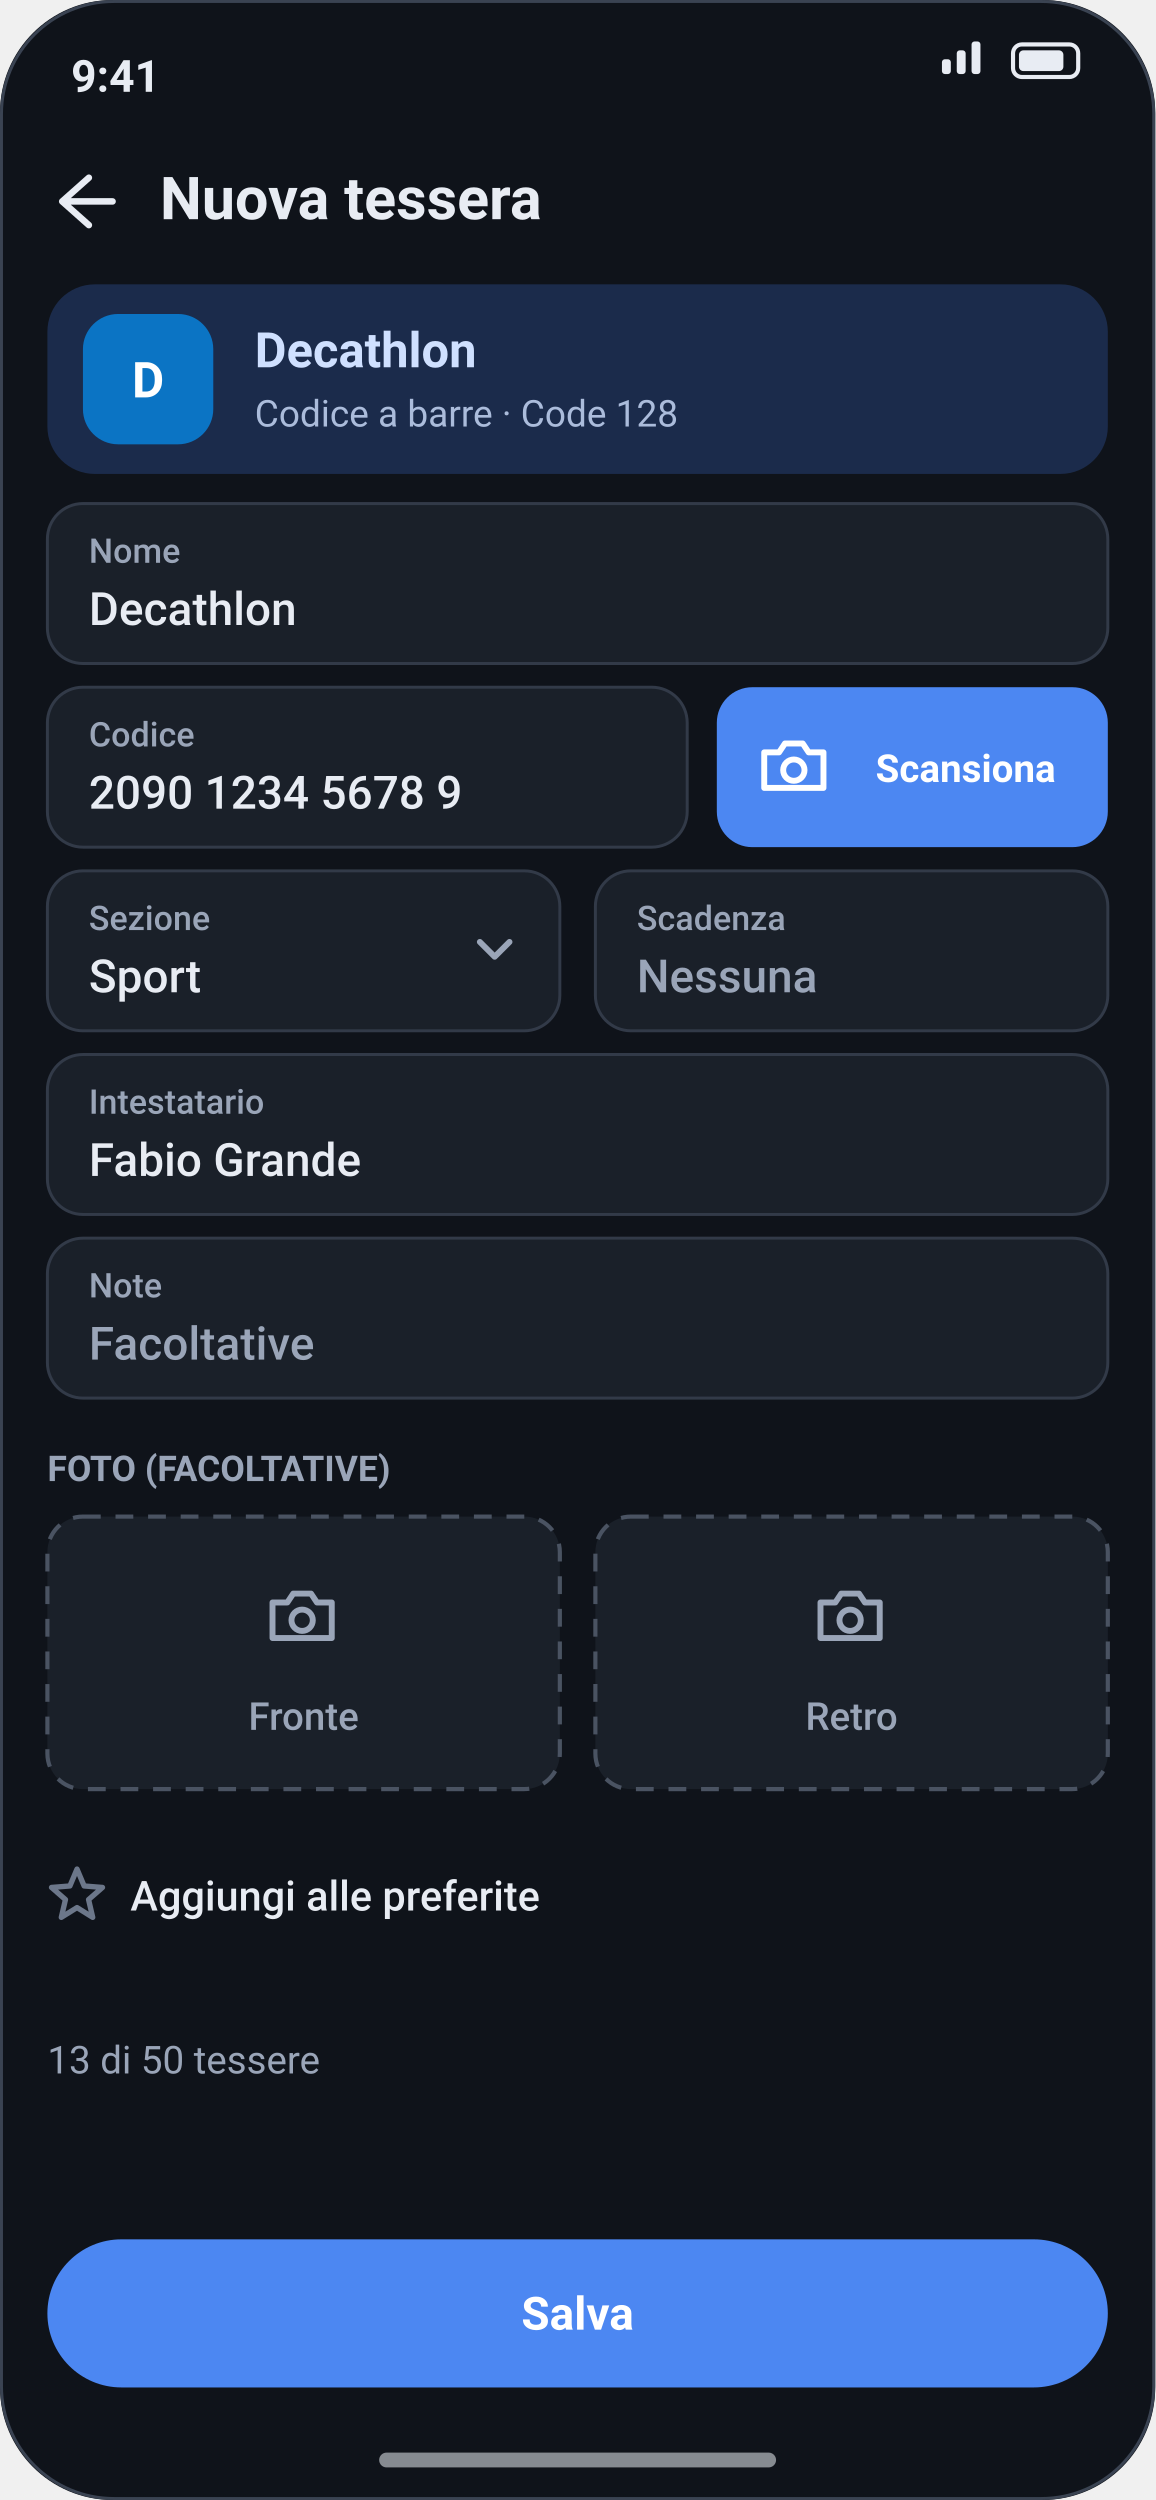
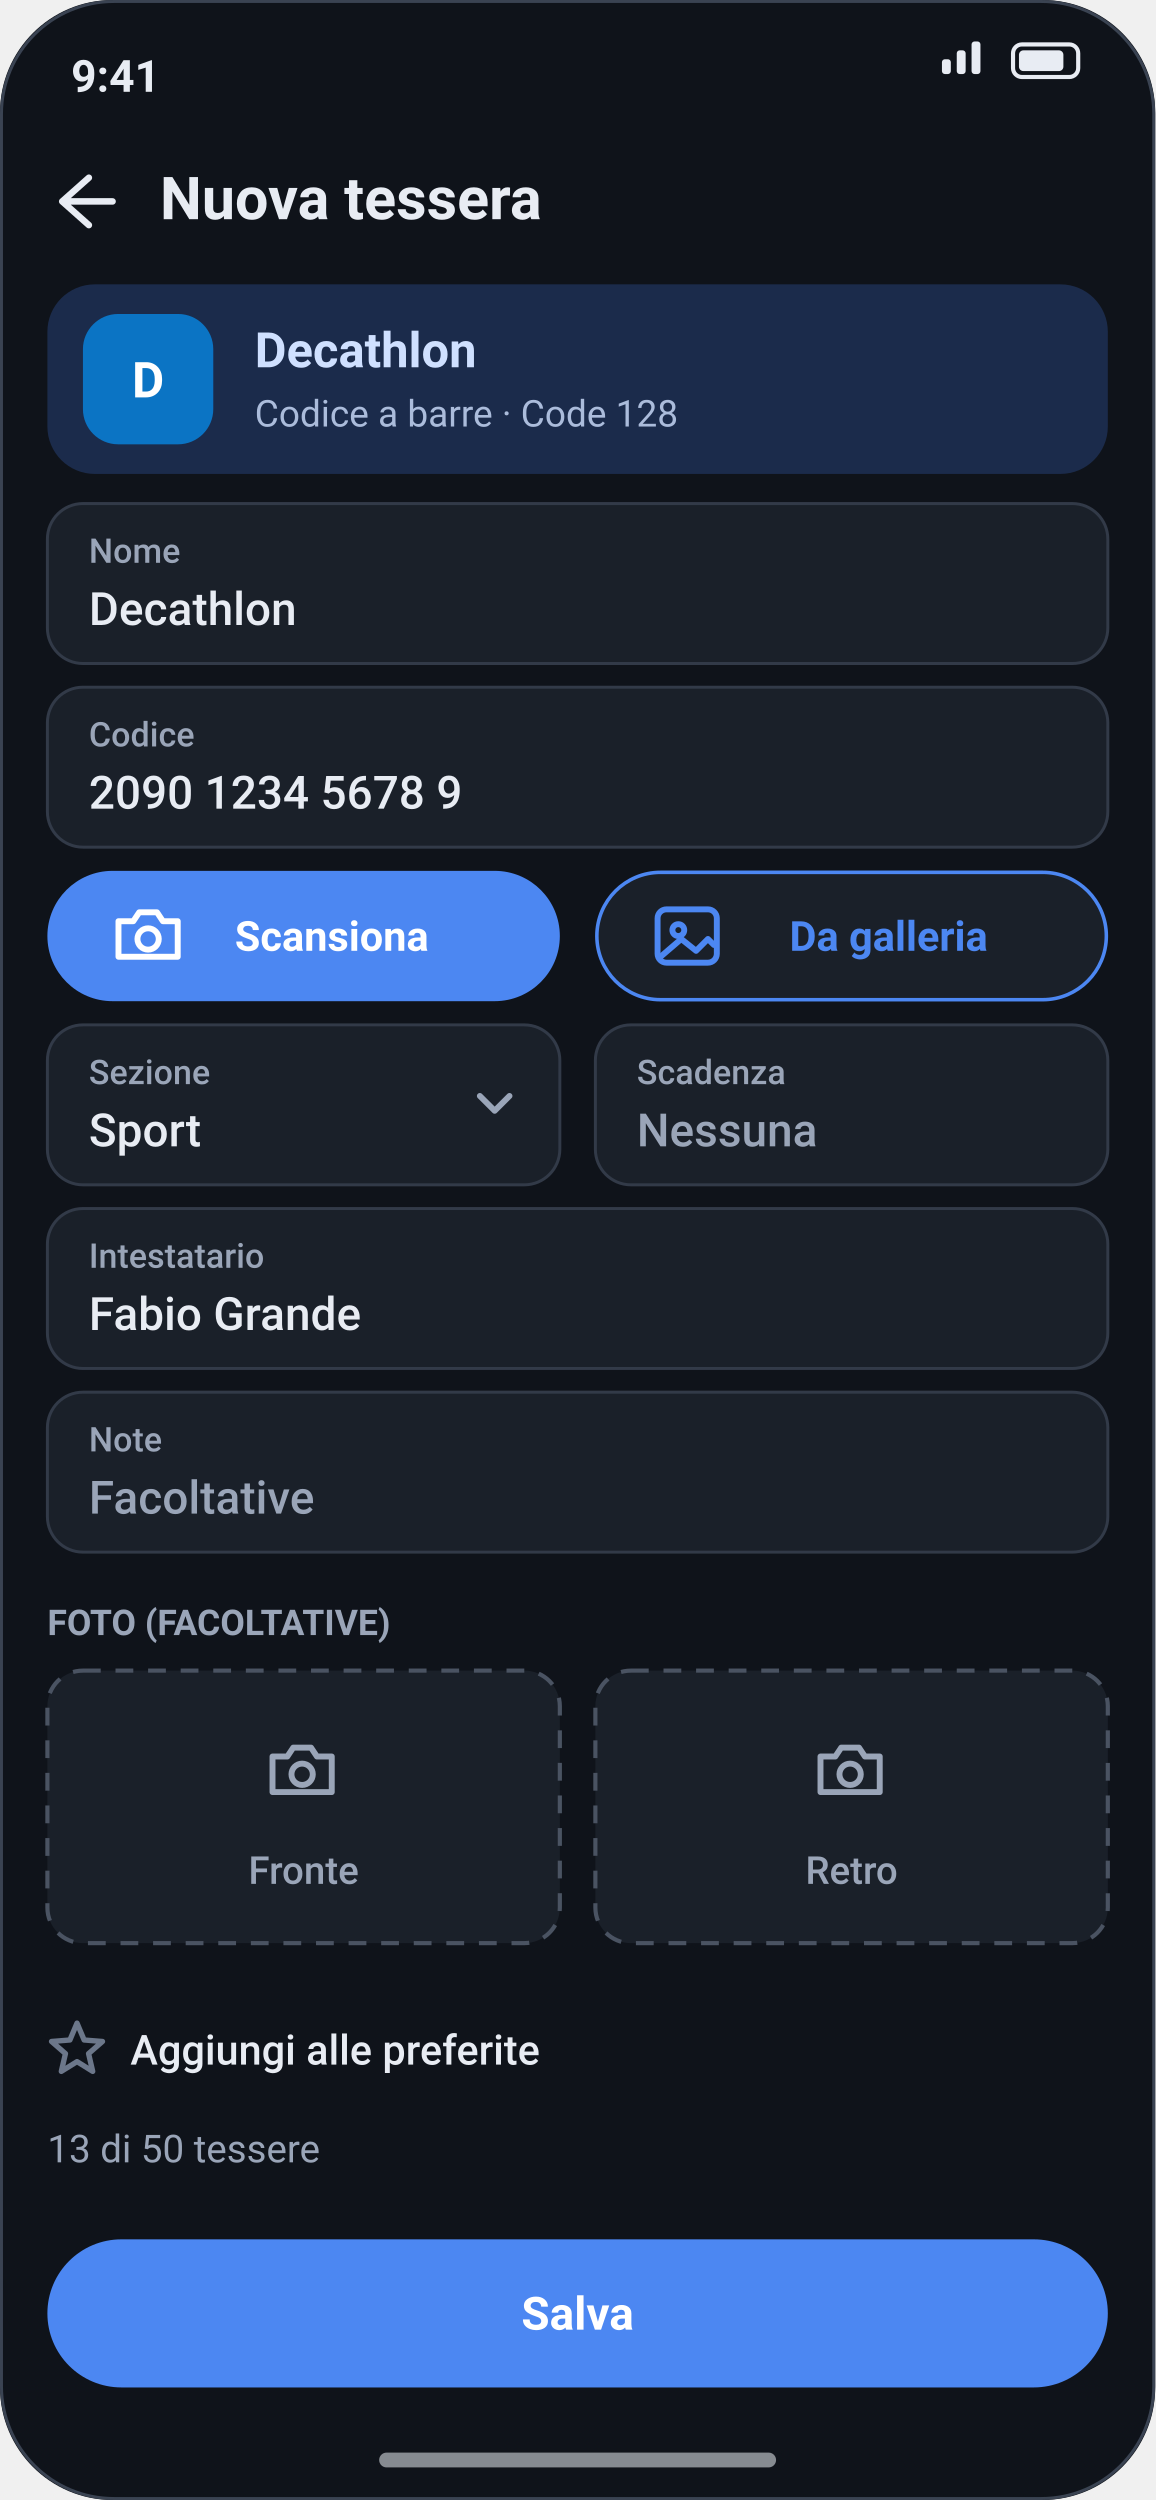
<svg xmlns="http://www.w3.org/2000/svg" viewBox="0 0 390 844" width="390" height="844" font-family="Roboto, Inter, 'Helvetica Neue', Arial, sans-serif">
  <defs>
    <clipPath id="s">
      <rect width="390" height="844" rx="38" />
    </clipPath>
  </defs>
  <g clip-path="url(#s)">
    <rect x="0" y="0" width="390" height="844" rx="0" fill="#0F131A" opacity="1" />
    <path d="M30 60 L21 68 L30 76 M21 68 H38" fill="none" stroke="#E8ECF3" stroke-width="2.2" stroke-linecap="round" stroke-linejoin="round" />
    <text x="54" y="74" font-size="20" font-weight="600" fill="#E8ECF3" text-anchor="start" opacity="1">Nuova tessera</text>
    <rect x="16" y="96" width="358" height="64" rx="16" fill="#1B2B4B" opacity="1" />
    <rect x="28" y="106" width="44" height="44" rx="11.88" fill="#0B74C4" opacity="1" />
    <text x="50.0" y="134.16" font-size="16.72" font-weight="700" fill="#fff" text-anchor="middle" opacity="1">D</text>
    <text x="86" y="124" font-size="16.5" font-weight="600" fill="#CFE0FF" text-anchor="start" opacity="1">Decathlon</text>
    <text x="86" y="144" font-size="12.5" font-weight="400" fill="#CFE0FF" text-anchor="start" opacity="0.8">Codice a barre · Code 128</text>
    <rect x="16" y="170" width="358" height="54" rx="12" fill="#1A2029" stroke="#323A48" stroke-width="1" opacity="1" />
    <text x="30" y="190" font-size="11.5" font-weight="500" fill="#9AA5B8" text-anchor="start" opacity="1">Nome</text>
    <text x="30" y="211" font-size="15.5" font-weight="500" fill="#E8ECF3" text-anchor="start" opacity="1">Decathlon</text>
-     <rect x="16" y="232" width="216" height="54" rx="12" fill="#1A2029" stroke="#323A48" stroke-width="1" opacity="1" />
+     <rect x="16" y="232" width="358" height="54" rx="12" fill="#1A2029" stroke="#323A48" stroke-width="1" opacity="1" />
    <text x="30" y="252" font-size="11.5" font-weight="500" fill="#9AA5B8" text-anchor="start" opacity="1">Codice</text>
    <text x="30" y="273" font-size="15.5" font-weight="500" fill="#E8ECF3" text-anchor="start" opacity="1">2090 1234 5678 9</text>
-     <rect x="242" y="232" width="132" height="54" rx="12" fill="#4C87F2" opacity="1" />
+     <rect x="16" y="294" width="173" height="44" rx="22" fill="#4C87F2" opacity="1" />
    <g fill="none" stroke="#fff" stroke-width="2" stroke-linejoin="round">
-       <path d="M258 254 H263 L265 251 H271 L273 254 H278 V266 H258 Z" />
-       <circle cx="268" cy="260" r="3.6" />
+       <path d="M40 311 H45 L47 308 H53 L55 311 H60 V323 H40 Z" />
+       <circle cx="50" cy="317" r="3.6" />
    </g>
-     <text x="326" y="264" font-size="13" font-weight="600" fill="#fff" text-anchor="middle" opacity="1">Scansiona</text>
-     <rect x="16" y="294" width="173" height="54" rx="12" fill="#1A2029" stroke="#323A48" stroke-width="1" opacity="1" />
-     <text x="30" y="314" font-size="11.5" font-weight="500" fill="#9AA5B8" text-anchor="start" opacity="1">Sezione</text>
-     <text x="30" y="335" font-size="15.5" font-weight="500" fill="#E8ECF3" text-anchor="start" opacity="1">Sport</text>
-     <path d="M162 318 l5 5 l5 -5" fill="none" stroke="#9AA5B8" stroke-width="2" stroke-linecap="round" stroke-linejoin="round" />
-     <rect x="201" y="294" width="173" height="54" rx="12" fill="#1A2029" stroke="#323A48" stroke-width="1" opacity="1" />
-     <text x="215" y="314" font-size="11.5" font-weight="500" fill="#9AA5B8" text-anchor="start" opacity="1">Scadenza</text>
-     <text x="215" y="335" font-size="15.5" font-weight="500" fill="#9AA5B8" text-anchor="start" opacity="1">Nessuna</text>
-     <rect x="16" y="356" width="358" height="54" rx="12" fill="#1A2029" stroke="#323A48" stroke-width="1" opacity="1" />
-     <text x="30" y="376" font-size="11.5" font-weight="500" fill="#9AA5B8" text-anchor="start" opacity="1">Intestatario</text>
-     <text x="30" y="397" font-size="15.5" font-weight="500" fill="#E8ECF3" text-anchor="start" opacity="1">Fabio Grande</text>
-     <rect x="16" y="418" width="358" height="54" rx="12" fill="#1A2029" stroke="#323A48" stroke-width="1" opacity="1" />
-     <text x="30" y="438" font-size="11.5" font-weight="500" fill="#9AA5B8" text-anchor="start" opacity="1">Note</text>
-     <text x="30" y="459" font-size="15.5" font-weight="500" fill="#9AA5B8" text-anchor="start" opacity="1">Facoltative</text>
-     <text x="16" y="500" font-size="12" font-weight="700" fill="#9AA5B8" text-anchor="start" opacity="1">FOTO (FACOLTATIVE)</text>
-     <rect x="16" y="512" width="173" height="92" rx="12" fill="#1A2029" stroke="#4A5362" stroke-width="1.4" stroke-dasharray="6 5" opacity="1" />
-     <g fill="none" stroke="#9AA5B8" stroke-width="2" stroke-linejoin="round">
-       <path d="M92 541 H97 L99 538 H105 L107 541 H112 V553 H92 Z" />
-       <circle cx="102" cy="547" r="3.6" />
+     <text x="112" y="321" font-size="14" font-weight="600" fill="#fff" text-anchor="middle" opacity="1">Scansiona</text>
+     <rect x="201.5" y="294.5" width="172" height="43" rx="21.5" fill="#1A2029" stroke="#4C87F2" stroke-width="1.2" opacity="1" />
+     <g fill="none" stroke="#4C87F2" stroke-width="2" stroke-linejoin="round" stroke-linecap="round">
+       <rect x="222" y="307" width="20" height="18" rx="3" />
+       <circle cx="229" cy="314" r="2" />
+       <path d="M223 323 L230 317 L235 321 L239 317 L241 319" />
    </g>
-     <text x="102.5" y="584" font-size="13" font-weight="500" fill="#9AA5B8" text-anchor="middle" opacity="1">Fronte</text>
-     <rect x="201" y="512" width="173" height="92" rx="12" fill="#1A2029" stroke="#4A5362" stroke-width="1.4" stroke-dasharray="6 5" opacity="1" />
-     <g fill="none" stroke="#9AA5B8" stroke-width="2" stroke-linejoin="round">
-       <path d="M277 541 H282 L284 538 H290 L292 541 H297 V553 H277 Z" />
-       <circle cx="287" cy="547" r="3.6" />
+     <text x="300" y="321" font-size="14" font-weight="600" fill="#4C87F2" text-anchor="middle" opacity="1">Da galleria</text>
+     <g transform="translate(0 52)">
+       <rect x="16" y="294" width="173" height="54" rx="12" fill="#1A2029" stroke="#323A48" stroke-width="1" opacity="1" />
+       <text x="30" y="314" font-size="11.5" font-weight="500" fill="#9AA5B8" text-anchor="start" opacity="1">Sezione</text>
+       <text x="30" y="335" font-size="15.5" font-weight="500" fill="#E8ECF3" text-anchor="start" opacity="1">Sport</text>
+       <path d="M162 318 l5 5 l5 -5" fill="none" stroke="#9AA5B8" stroke-width="2" stroke-linecap="round" stroke-linejoin="round" />
+       <rect x="201" y="294" width="173" height="54" rx="12" fill="#1A2029" stroke="#323A48" stroke-width="1" opacity="1" />
+       <text x="215" y="314" font-size="11.5" font-weight="500" fill="#9AA5B8" text-anchor="start" opacity="1">Scadenza</text>
+       <text x="215" y="335" font-size="15.5" font-weight="500" fill="#9AA5B8" text-anchor="start" opacity="1">Nessuna</text>
+       <rect x="16" y="356" width="358" height="54" rx="12" fill="#1A2029" stroke="#323A48" stroke-width="1" opacity="1" />
+       <text x="30" y="376" font-size="11.5" font-weight="500" fill="#9AA5B8" text-anchor="start" opacity="1">Intestatario</text>
+       <text x="30" y="397" font-size="15.5" font-weight="500" fill="#E8ECF3" text-anchor="start" opacity="1">Fabio Grande</text>
+       <rect x="16" y="418" width="358" height="54" rx="12" fill="#1A2029" stroke="#323A48" stroke-width="1" opacity="1" />
+       <text x="30" y="438" font-size="11.5" font-weight="500" fill="#9AA5B8" text-anchor="start" opacity="1">Note</text>
+       <text x="30" y="459" font-size="15.5" font-weight="500" fill="#9AA5B8" text-anchor="start" opacity="1">Facoltative</text>
+       <text x="16" y="500" font-size="12" font-weight="700" fill="#9AA5B8" text-anchor="start" opacity="1">FOTO (FACOLTATIVE)</text>
+       <rect x="16" y="512" width="173" height="92" rx="12" fill="#1A2029" stroke="#4A5362" stroke-width="1.4" stroke-dasharray="6 5" opacity="1" />
+       <g fill="none" stroke="#9AA5B8" stroke-width="2" stroke-linejoin="round">
+         <path d="M92 541 H97 L99 538 H105 L107 541 H112 V553 H92 Z" />
+         <circle cx="102" cy="547" r="3.6" />
+       </g>
+       <text x="102.5" y="584" font-size="13" font-weight="500" fill="#9AA5B8" text-anchor="middle" opacity="1">Fronte</text>
+       <rect x="201" y="512" width="173" height="92" rx="12" fill="#1A2029" stroke="#4A5362" stroke-width="1.4" stroke-dasharray="6 5" opacity="1" />
+       <g fill="none" stroke="#9AA5B8" stroke-width="2" stroke-linejoin="round">
+         <path d="M277 541 H282 L284 538 H290 L292 541 H297 V553 H277 Z" />
+         <circle cx="287" cy="547" r="3.6" />
+       </g>
+       <text x="287.5" y="584" font-size="13" font-weight="500" fill="#9AA5B8" text-anchor="middle" opacity="1">Retro</text>
+       <polygon points="26.0,631.0 28.4,636.7 34.6,637.2 29.9,641.3 31.3,647.3 26.0,644.0 20.7,647.3 22.1,641.3 17.4,637.2 23.6,636.7" fill="none" stroke="#6C778A" stroke-width="1.8" stroke-linejoin="round" />
+       <text x="44" y="645" font-size="14" font-weight="500" fill="#E8ECF3" text-anchor="start" opacity="1">Aggiungi alle preferite</text>
    </g>
-     <text x="287.5" y="584" font-size="13" font-weight="500" fill="#9AA5B8" text-anchor="middle" opacity="1">Retro</text>
-     <polygon points="26.0,631.0 28.4,636.7 34.6,637.2 29.9,641.3 31.3,647.3 26.0,644.0 20.7,647.3 22.1,641.3 17.4,637.2 23.6,636.7" fill="none" stroke="#6C778A" stroke-width="1.8" stroke-linejoin="round" />
-     <text x="44" y="645" font-size="14" font-weight="500" fill="#E8ECF3" text-anchor="start" opacity="1">Aggiungi alle preferite</text>
-     <text x="16" y="700" font-size="13" font-weight="400" fill="#9AA5B8" text-anchor="start" opacity="1">13 di 50 tessere</text>
+     <text x="16" y="730" font-size="13" font-weight="400" fill="#9AA5B8" text-anchor="start" opacity="1">13 di 50 tessere</text>
    <rect x="16" y="756" width="358" height="50" rx="25.0" fill="#4C87F2" opacity="1" />
    <text x="195.0" y="786.5" font-size="15.5" font-weight="600" fill="#fff" text-anchor="middle" opacity="1">Salva</text>
    <text x="24" y="31" font-size="15" font-weight="600" fill="#E8ECF3" text-anchor="start" opacity="1">9:41</text>
    <g fill="#E8ECF3">
      <rect x="318" y="20" width="3" height="5" rx="1" />
      <rect x="323" y="17" width="3" height="8" rx="1" />
      <rect x="328" y="14" width="3" height="11" rx="1" />
      <rect x="342" y="15" width="22" height="11" rx="3" fill="none" stroke="#E8ECF3" stroke-width="1.4" />
      <rect x="344" y="17" width="15" height="7" rx="1.5" />
    </g>
    <rect x="128" y="828" width="134" height="5" rx="2.5" fill="#E8ECF3" opacity="0.55" />
  </g>
  <rect x=".5" y=".5" width="389" height="843" rx="38" fill="none" stroke="#3A4352" />
</svg>
